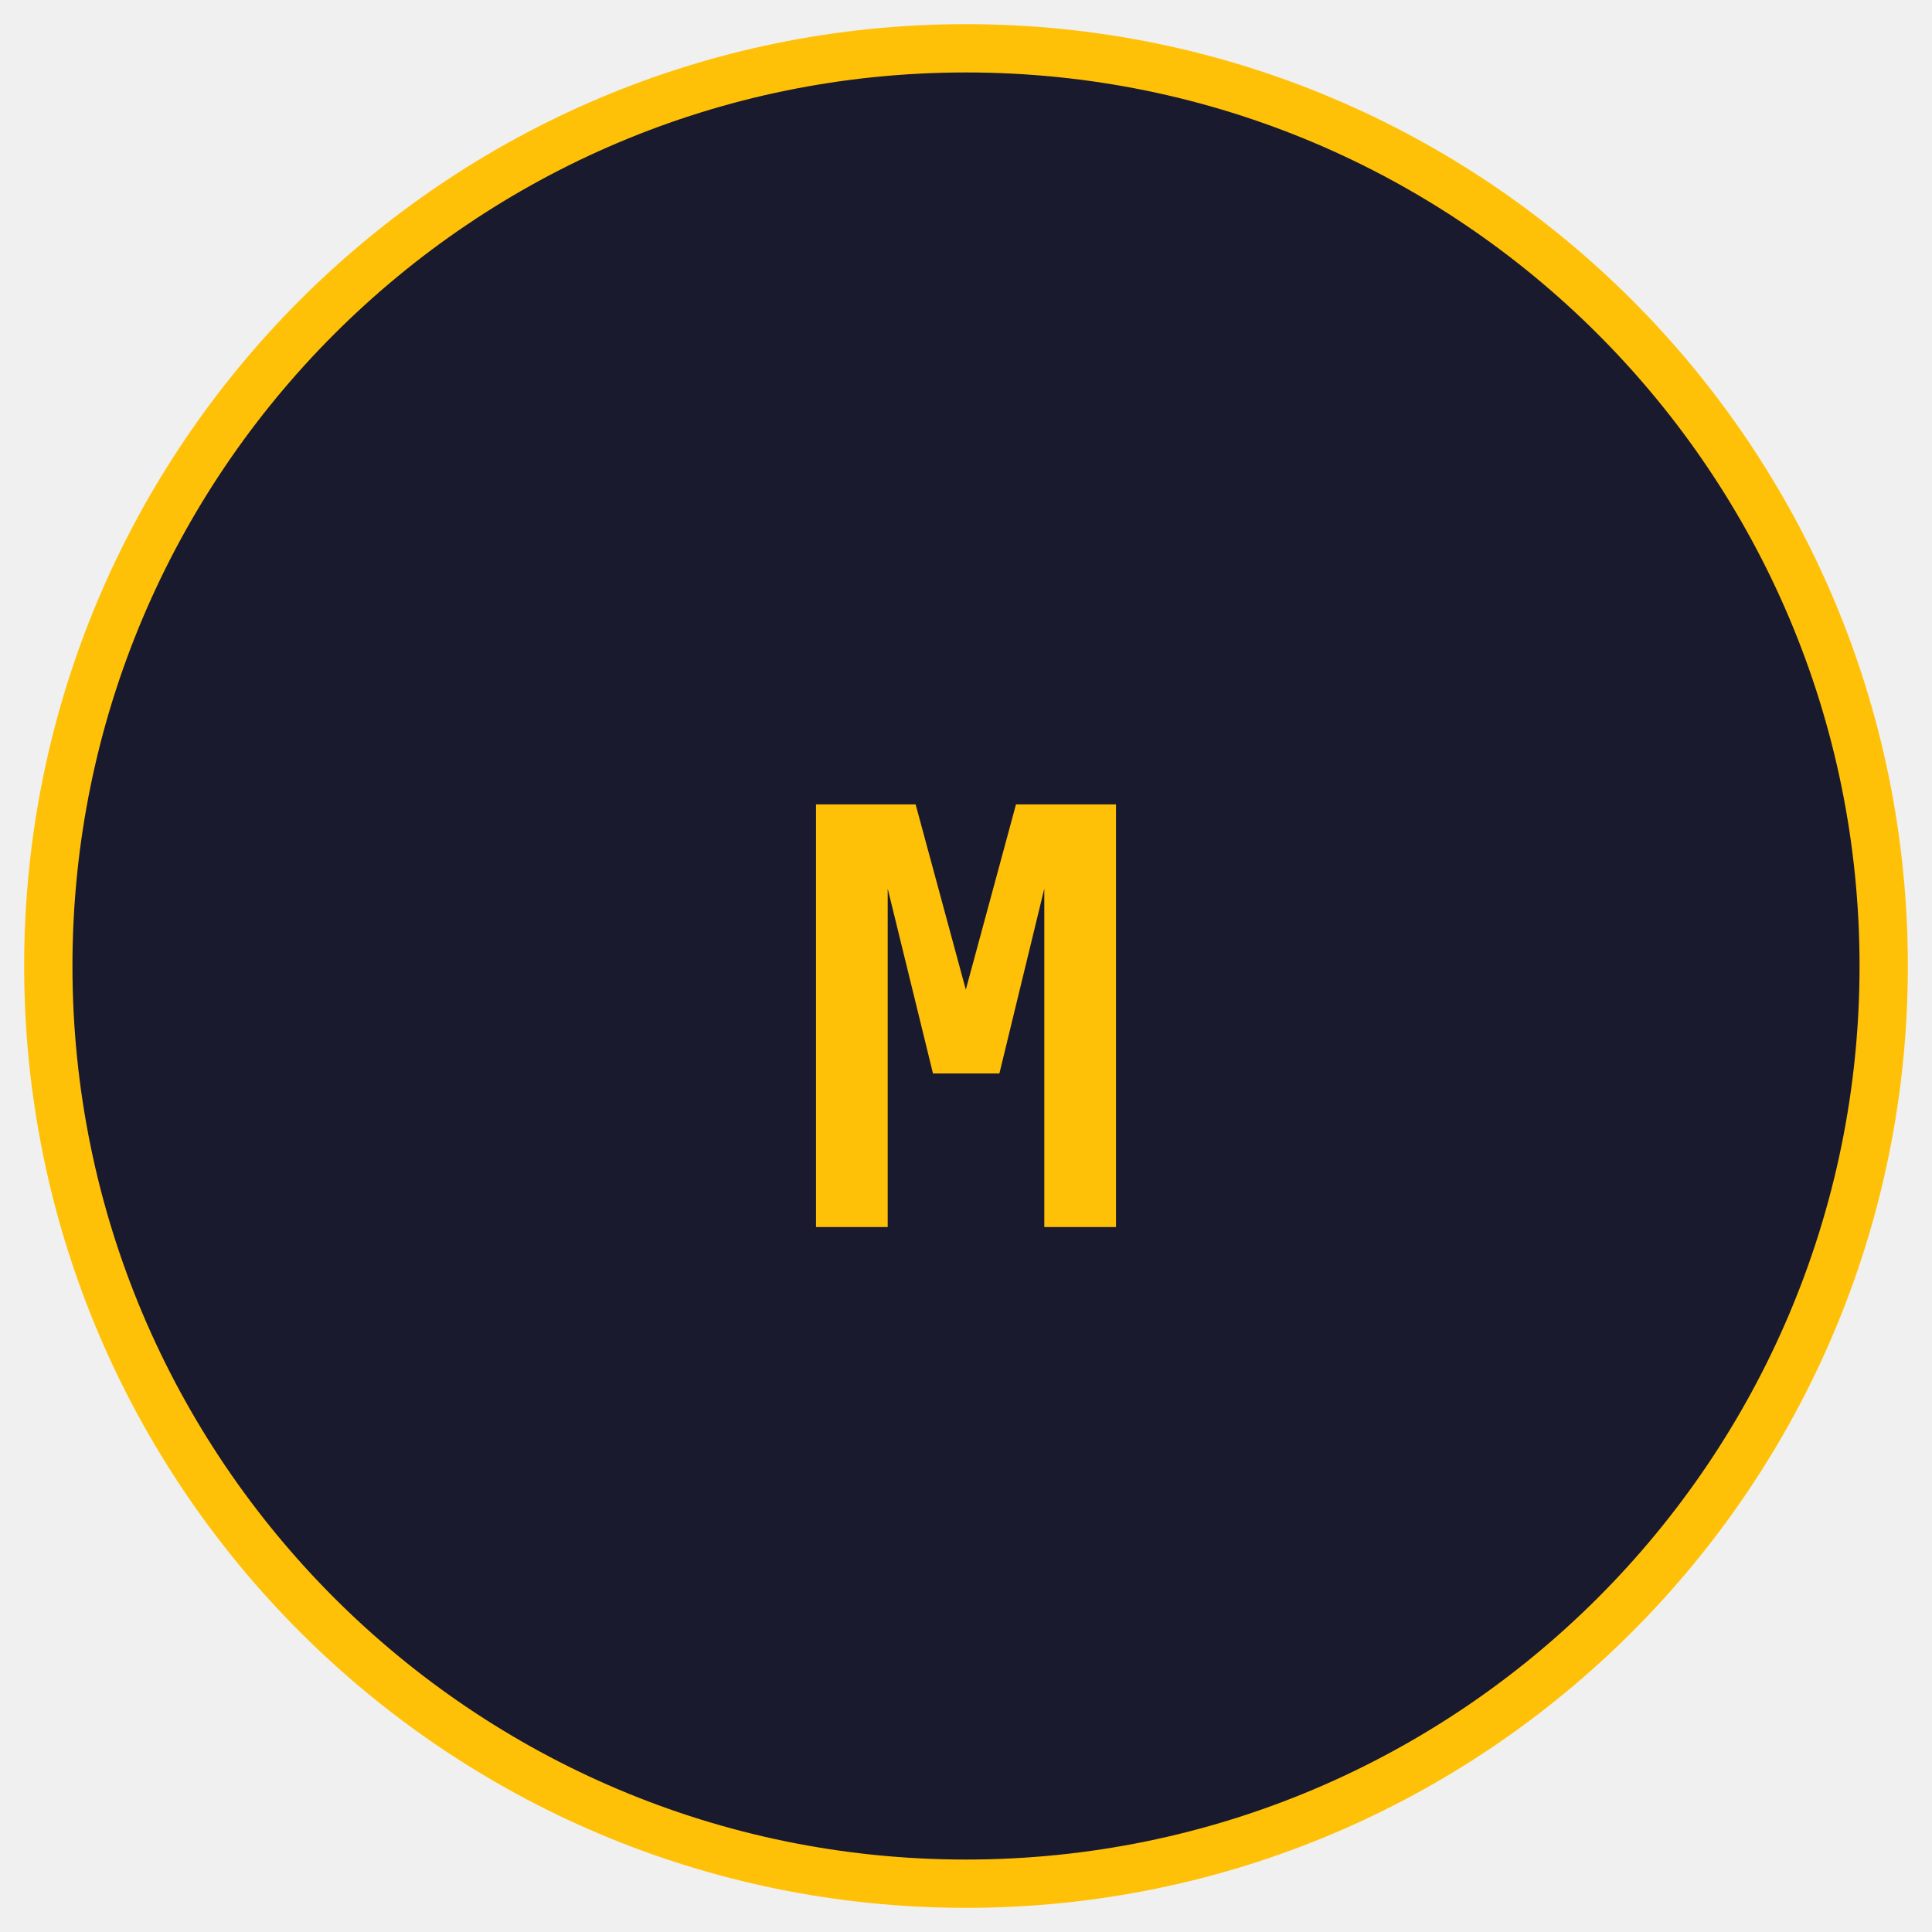
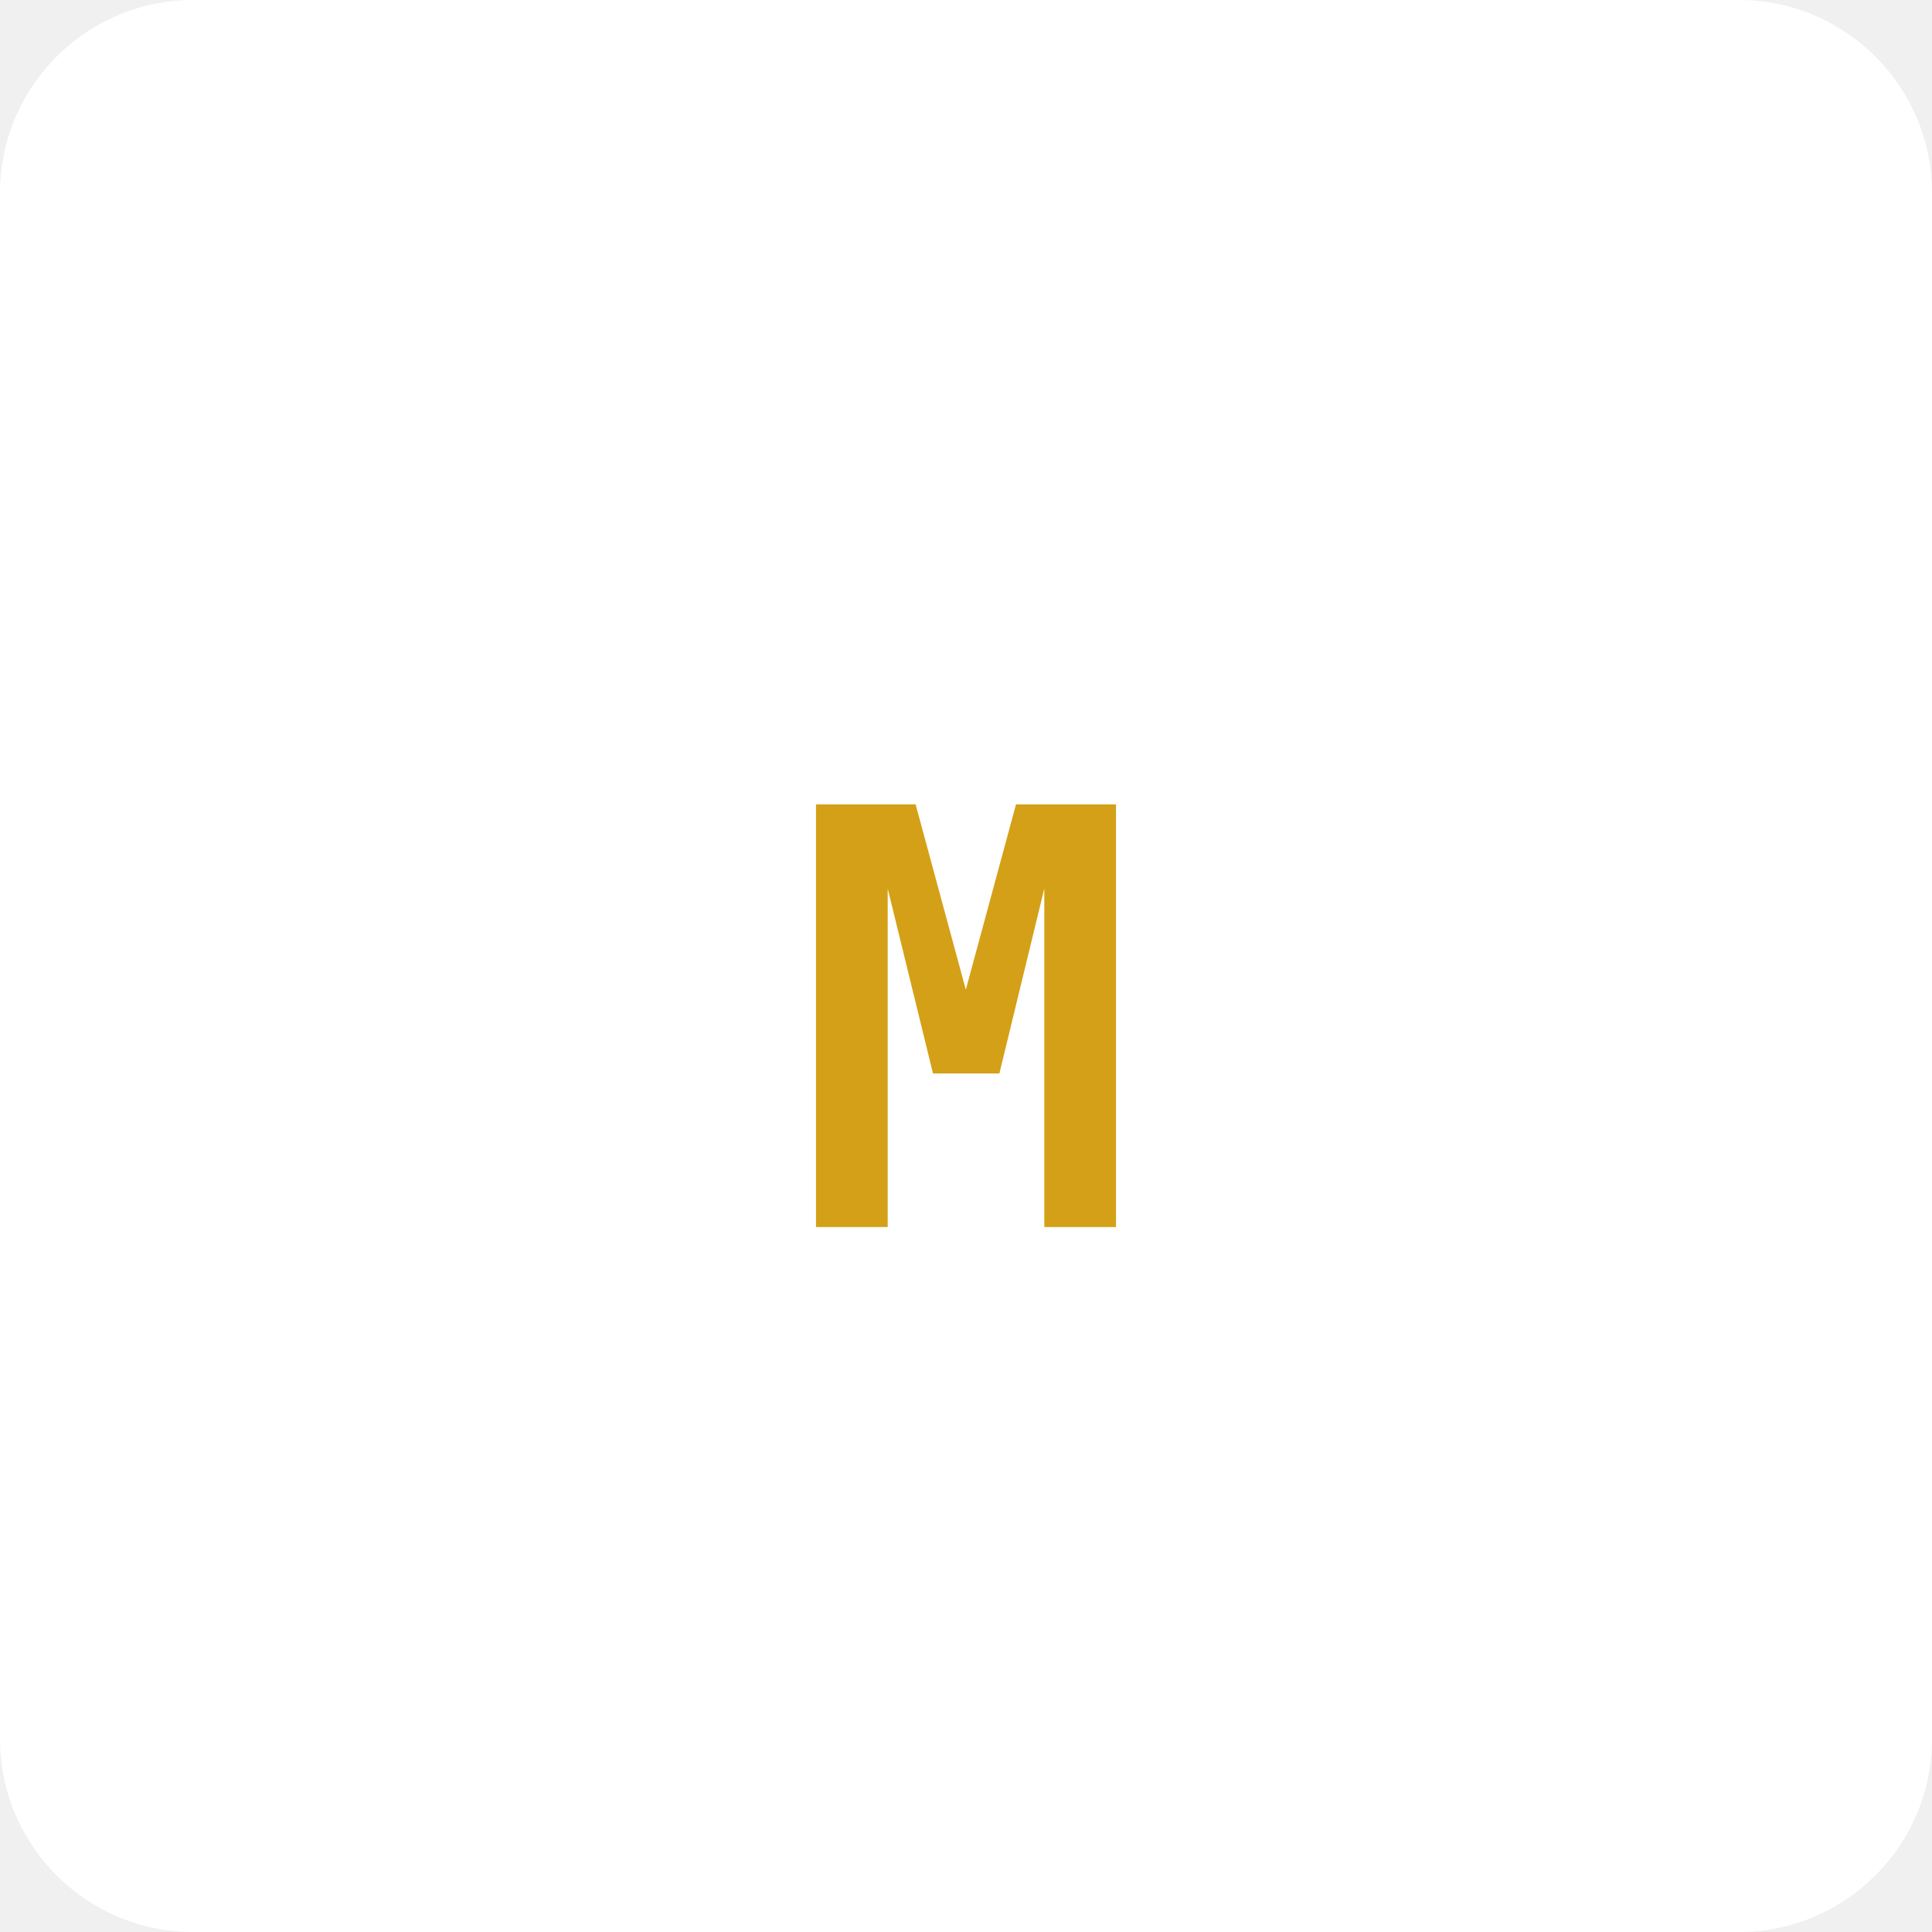
<svg xmlns="http://www.w3.org/2000/svg" width="80" height="80" viewBox="0 0 80 80">
-   <circle cx="40" cy="40" r="38" fill="#1a1a2e" stroke="#ffc107" stroke-width="2" />
-   <text x="40" y="44" text-anchor="middle" dominant-baseline="middle" fill="#ffc107" font-family="monospace" font-weight="bold" font-size="24">M</text>
+   <rect width="80" height="80" rx="8" fill="#fff" />
+   <text x="40" y="44" text-anchor="middle" dominant-baseline="middle" fill="#d4a017" font-family="monospace" font-weight="bold" font-size="24">M</text>
</svg>
